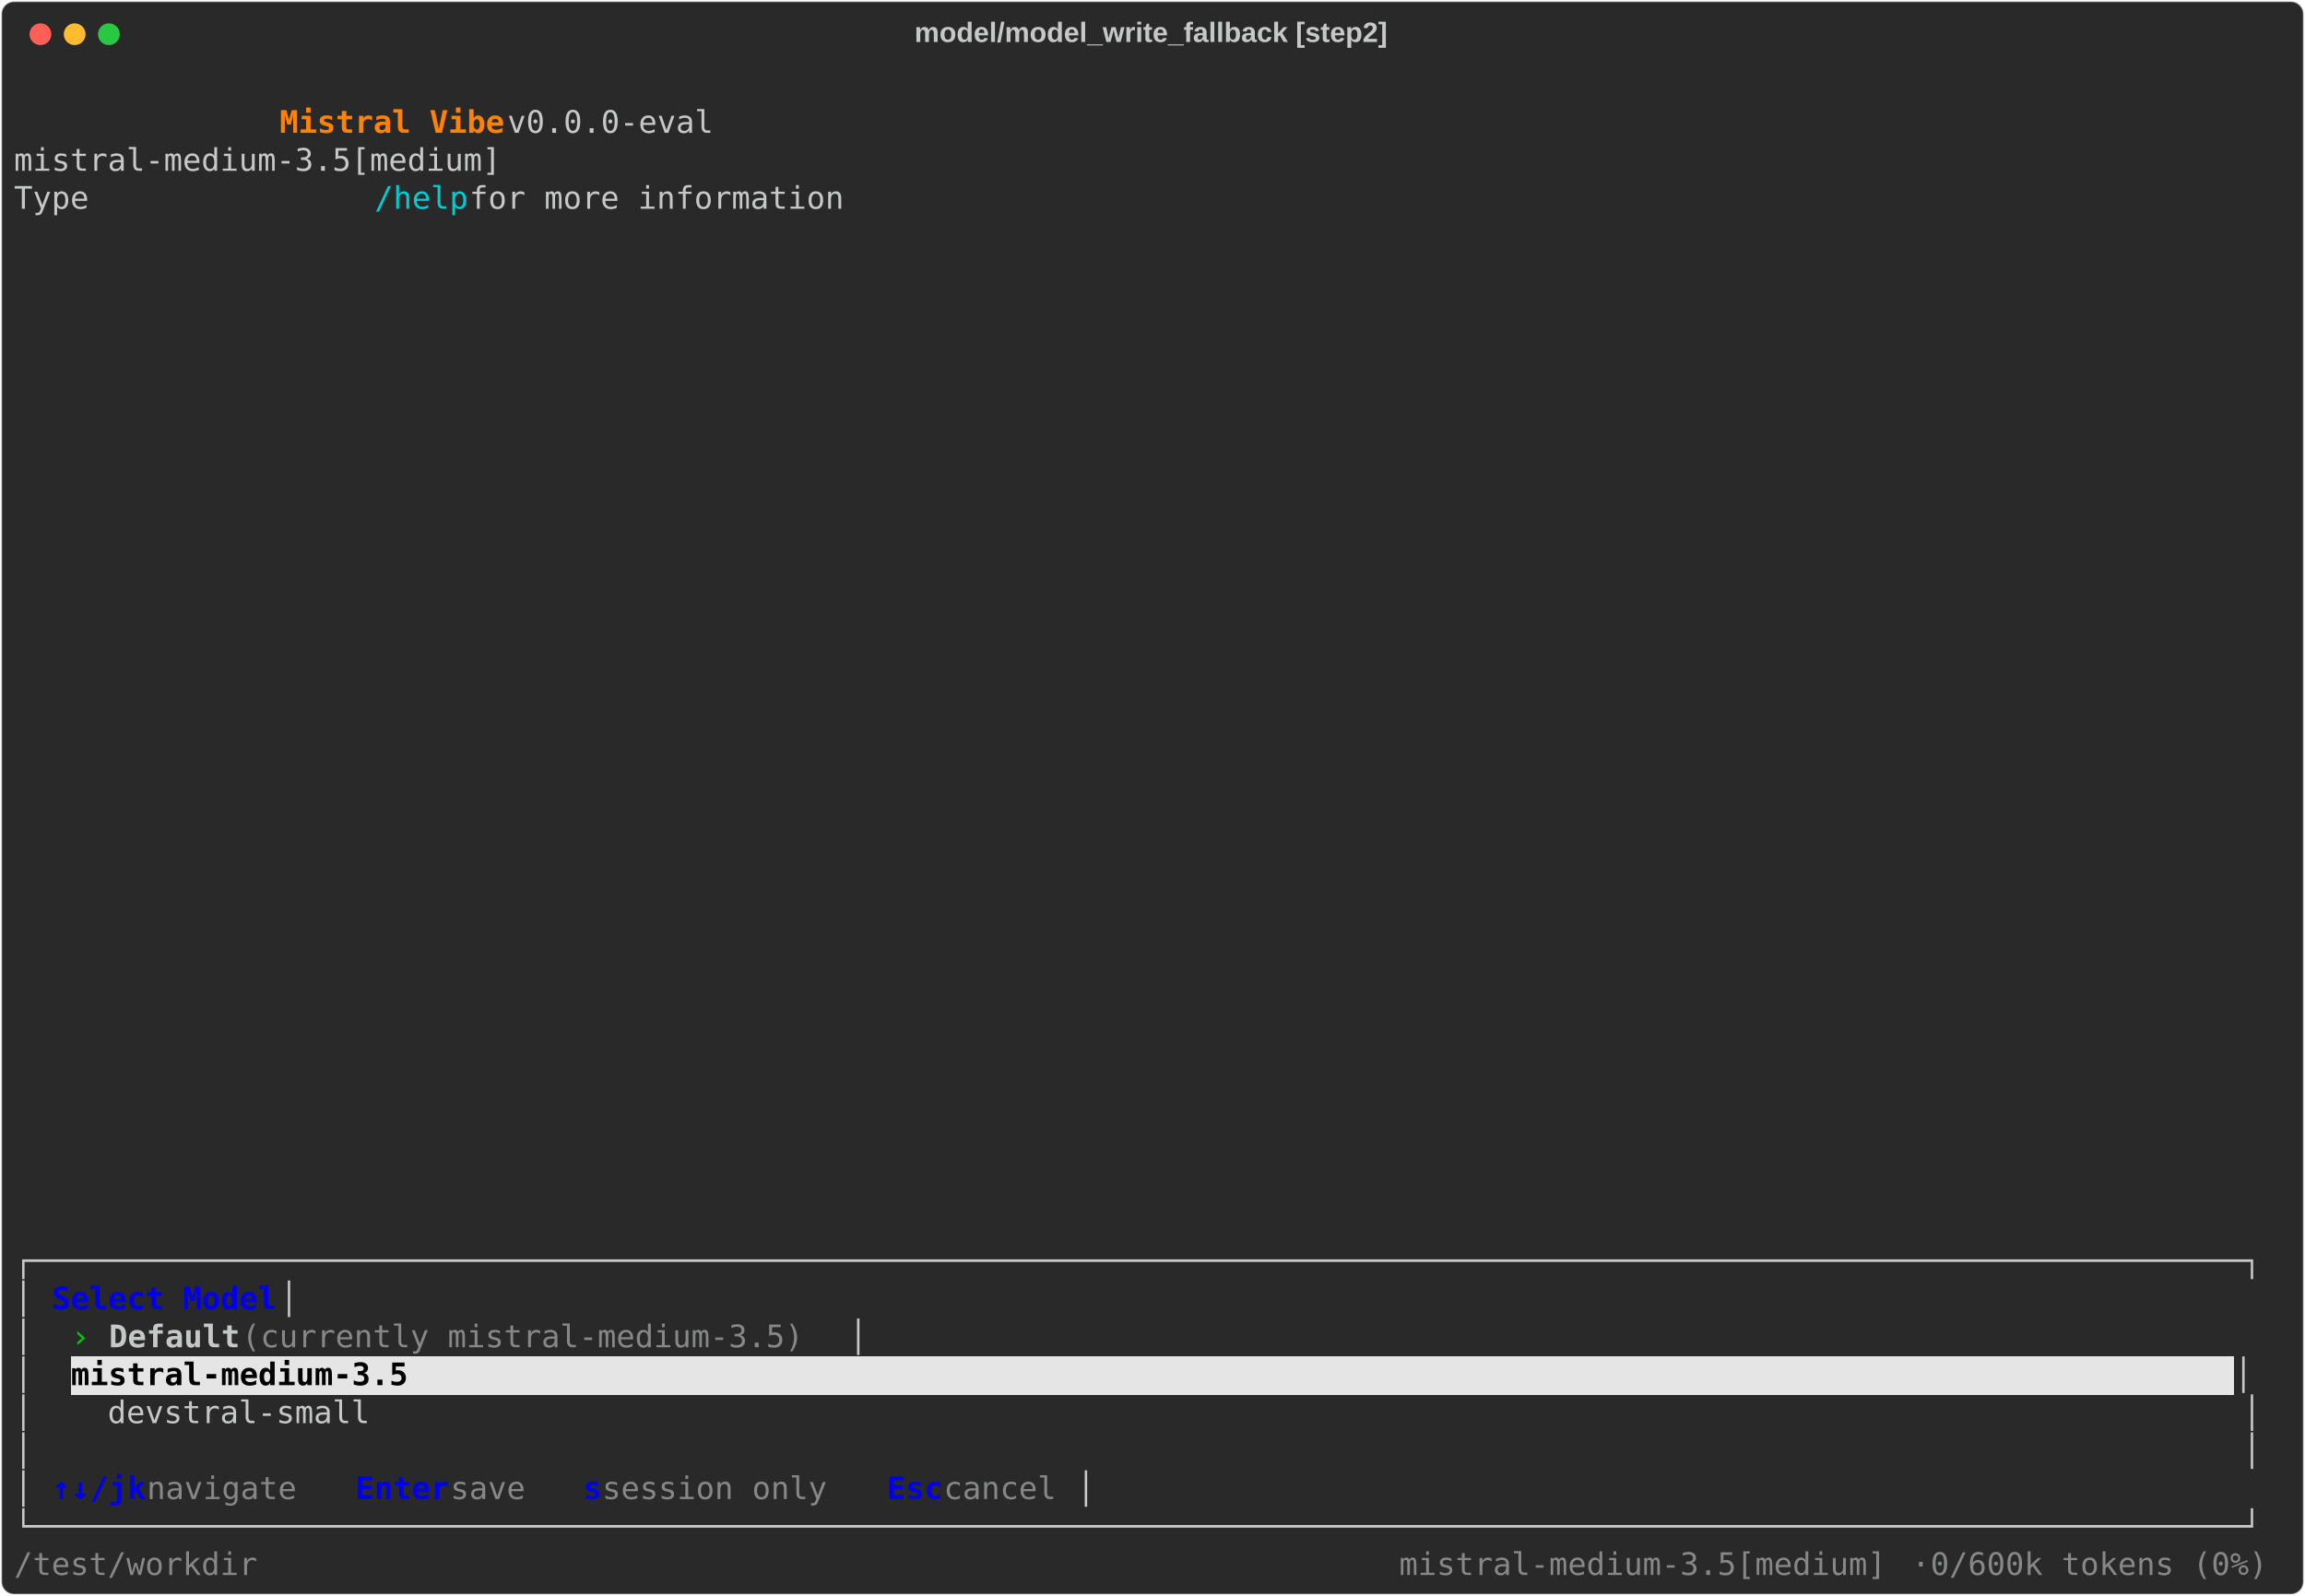
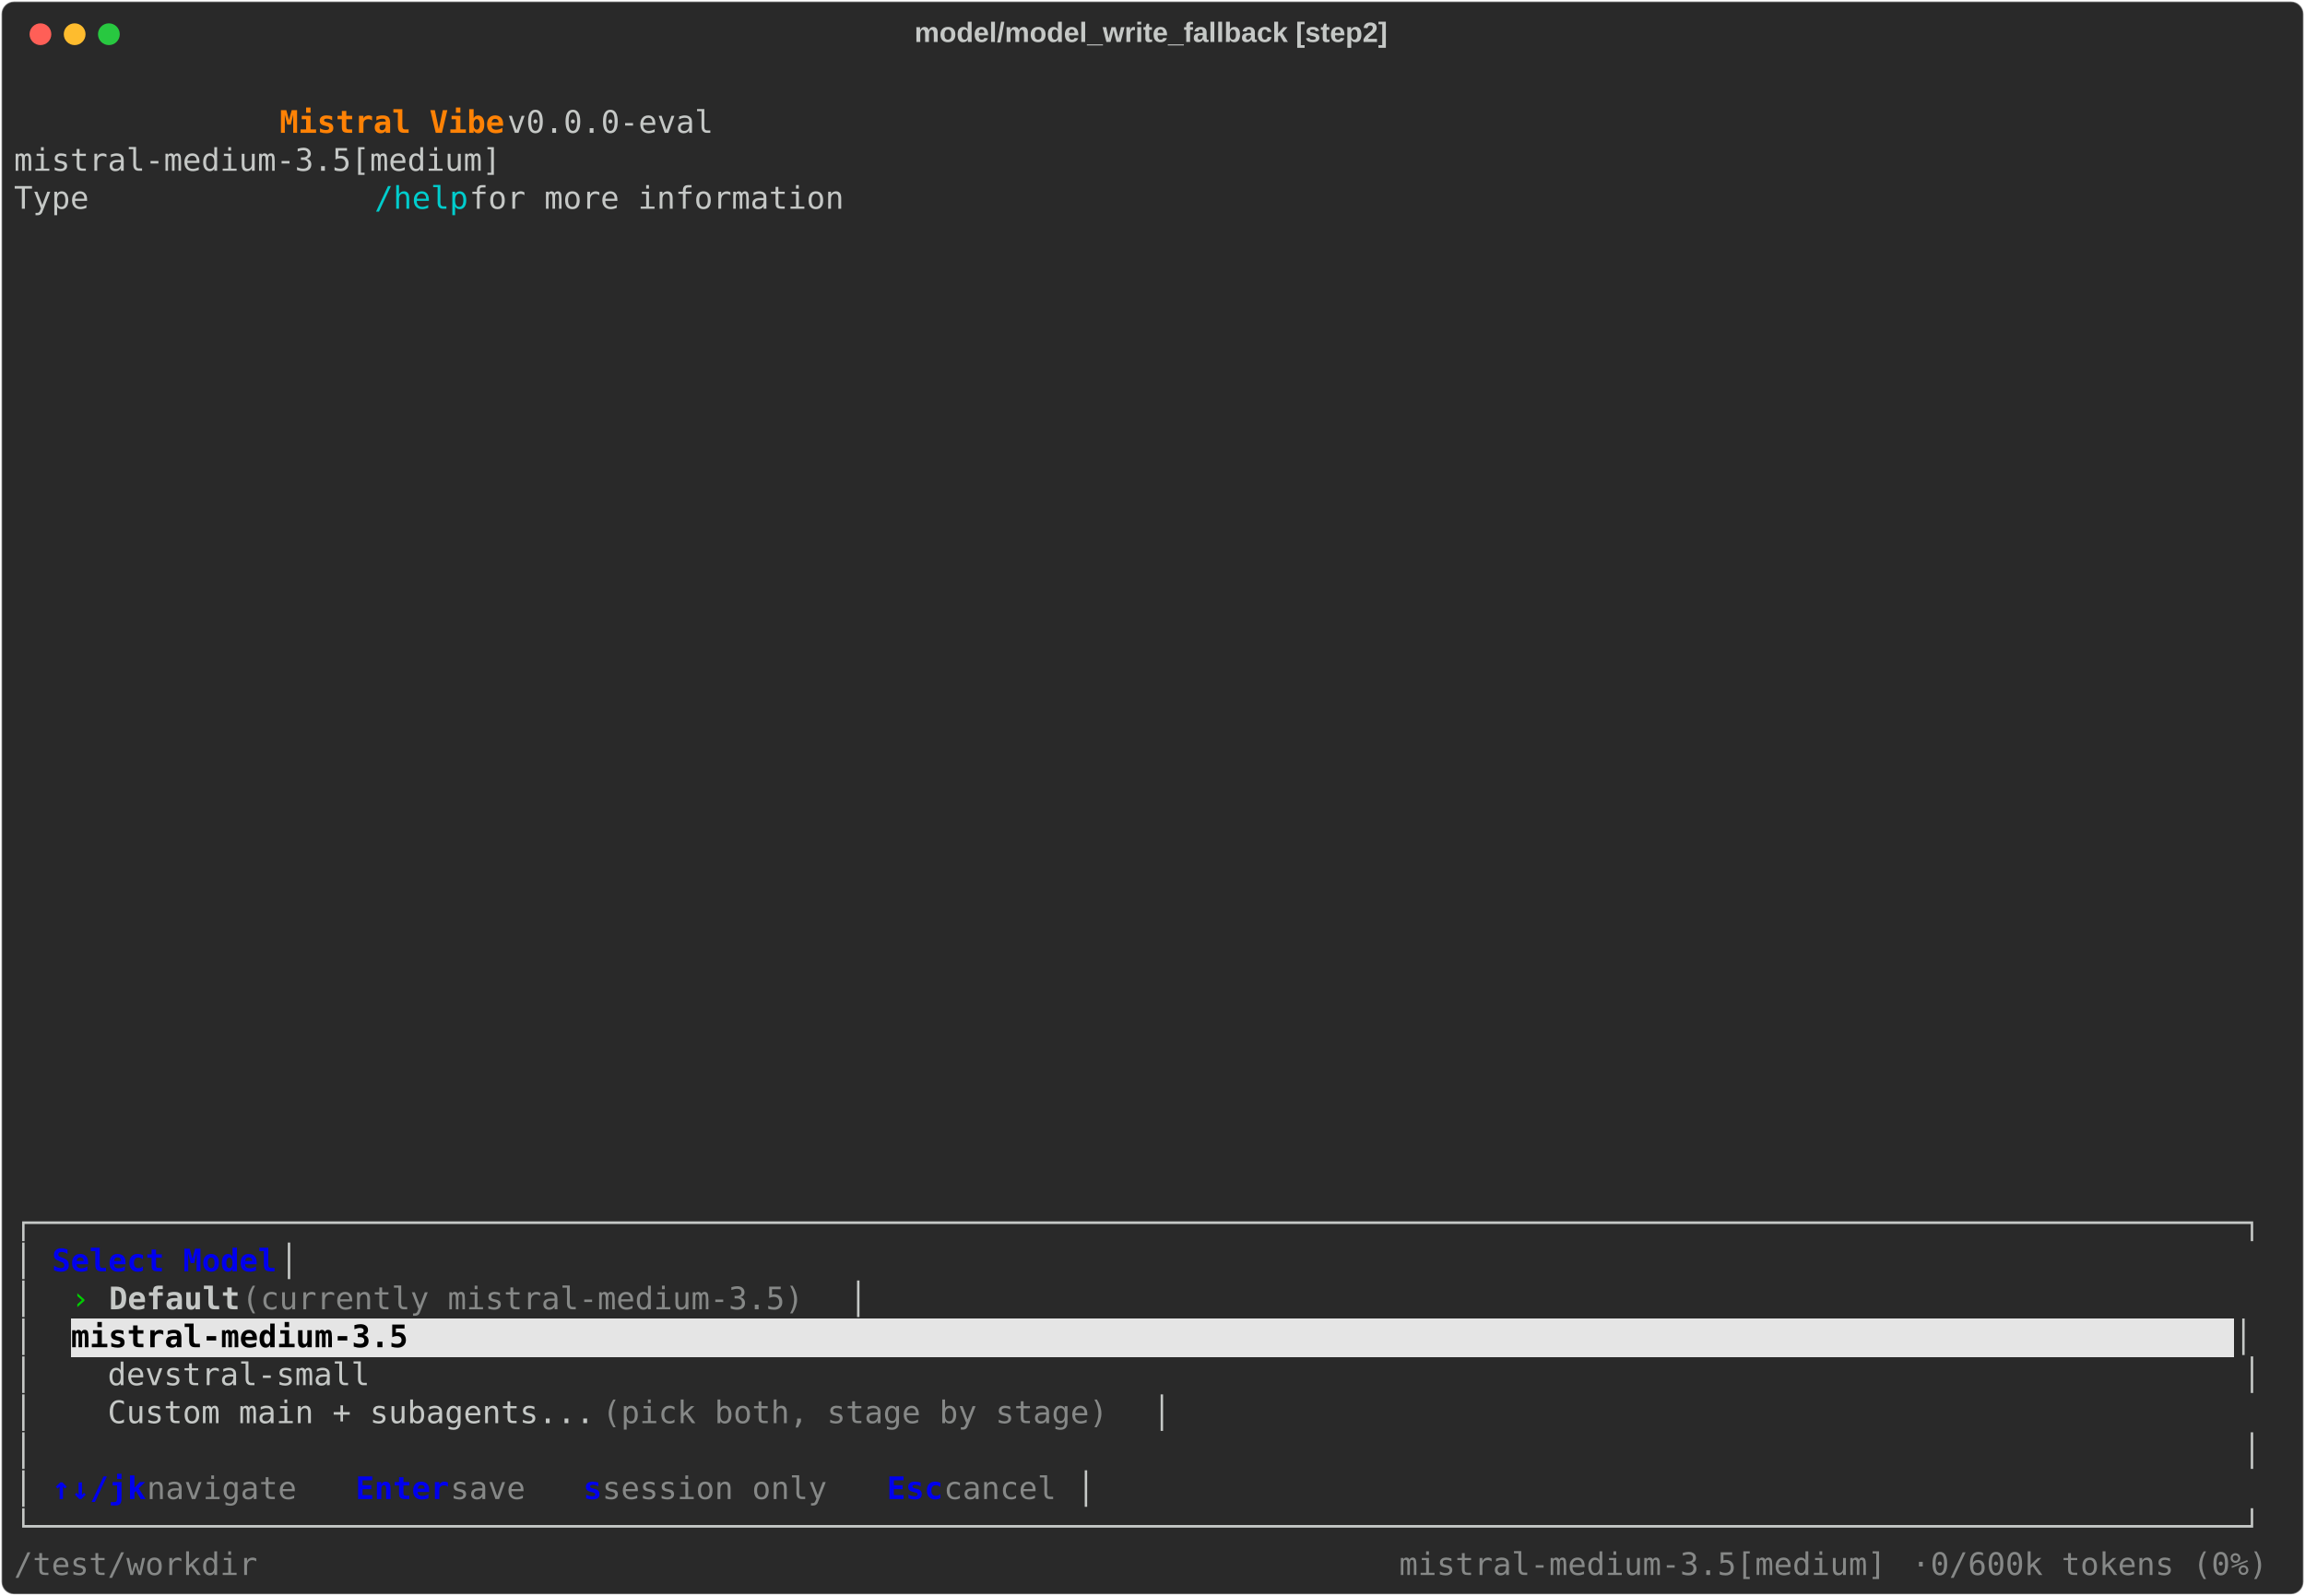
<svg xmlns="http://www.w3.org/2000/svg" class="rich-terminal" viewBox="0 0 1482 1026.0">
  <style>

    @font-face {
        font-family: "Fira Code";
        src: local("FiraCode-Regular"),
                url("https://cdnjs.cloudflare.com/ajax/libs/firacode/6.2.0/woff2/FiraCode-Regular.woff2") format("woff2"),
                url("https://cdnjs.cloudflare.com/ajax/libs/firacode/6.2.0/woff/FiraCode-Regular.woff") format("woff");
        font-style: normal;
        font-weight: 400;
    }
    @font-face {
        font-family: "Fira Code";
        src: local("FiraCode-Bold"),
                url("https://cdnjs.cloudflare.com/ajax/libs/firacode/6.2.0/woff2/FiraCode-Bold.woff2") format("woff2"),
                url("https://cdnjs.cloudflare.com/ajax/libs/firacode/6.2.0/woff/FiraCode-Bold.woff") format("woff");
        font-style: bold;
        font-weight: 700;
    }

    .vibe-matrix {
        font-family: Fira Code, monospace;
        font-size: 20px;
        line-height: 24.4px;
        font-variant-east-asian: full-width;
    }

    .vibe-title {
        font-size: 18px;
        font-weight: bold;
        font-family: arial;
    }

    .vibe-r1 { fill: #c5c8c6 }
.vibe-r2 { fill: #ff8205;font-weight: bold }
.vibe-r3 { fill: #00cdcd }
.vibe-r4 { fill: #0000ee;font-weight: bold }
.vibe-r5 { fill: #00cd00 }
.vibe-r6 { fill: #c5c8c6;font-weight: bold }
.vibe-r7 { fill: #868887 }
.vibe-r8 { fill: #000000;font-weight: bold }
    </style>
  <defs>
    <clipPath id="vibe-clip-terminal">
      <rect x="0" y="0" width="1463.0" height="975.0" />
    </clipPath>
    <clipPath id="vibe-line-0">
      <rect x="0" y="1.5" width="1464" height="24.65" />
    </clipPath>
    <clipPath id="vibe-line-1">
      <rect x="0" y="25.9" width="1464" height="24.65" />
    </clipPath>
    <clipPath id="vibe-line-2">
      <rect x="0" y="50.3" width="1464" height="24.65" />
    </clipPath>
    <clipPath id="vibe-line-3">
      <rect x="0" y="74.7" width="1464" height="24.65" />
    </clipPath>
    <clipPath id="vibe-line-4">
      <rect x="0" y="99.1" width="1464" height="24.65" />
    </clipPath>
    <clipPath id="vibe-line-5">
      <rect x="0" y="123.5" width="1464" height="24.65" />
    </clipPath>
    <clipPath id="vibe-line-6">
      <rect x="0" y="147.9" width="1464" height="24.65" />
    </clipPath>
    <clipPath id="vibe-line-7">
      <rect x="0" y="172.3" width="1464" height="24.65" />
    </clipPath>
    <clipPath id="vibe-line-8">
      <rect x="0" y="196.7" width="1464" height="24.65" />
    </clipPath>
    <clipPath id="vibe-line-9">
      <rect x="0" y="221.1" width="1464" height="24.65" />
    </clipPath>
    <clipPath id="vibe-line-10">
      <rect x="0" y="245.5" width="1464" height="24.65" />
    </clipPath>
    <clipPath id="vibe-line-11">
      <rect x="0" y="269.9" width="1464" height="24.65" />
    </clipPath>
    <clipPath id="vibe-line-12">
      <rect x="0" y="294.3" width="1464" height="24.65" />
    </clipPath>
    <clipPath id="vibe-line-13">
      <rect x="0" y="318.7" width="1464" height="24.65" />
    </clipPath>
    <clipPath id="vibe-line-14">
      <rect x="0" y="343.1" width="1464" height="24.65" />
    </clipPath>
    <clipPath id="vibe-line-15">
      <rect x="0" y="367.5" width="1464" height="24.65" />
    </clipPath>
    <clipPath id="vibe-line-16">
      <rect x="0" y="391.9" width="1464" height="24.65" />
    </clipPath>
    <clipPath id="vibe-line-17">
      <rect x="0" y="416.3" width="1464" height="24.65" />
    </clipPath>
    <clipPath id="vibe-line-18">
      <rect x="0" y="440.7" width="1464" height="24.65" />
    </clipPath>
    <clipPath id="vibe-line-19">
      <rect x="0" y="465.1" width="1464" height="24.65" />
    </clipPath>
    <clipPath id="vibe-line-20">
      <rect x="0" y="489.5" width="1464" height="24.65" />
    </clipPath>
    <clipPath id="vibe-line-21">
      <rect x="0" y="513.9" width="1464" height="24.65" />
    </clipPath>
    <clipPath id="vibe-line-22">
      <rect x="0" y="538.3" width="1464" height="24.65" />
    </clipPath>
    <clipPath id="vibe-line-23">
      <rect x="0" y="562.7" width="1464" height="24.65" />
    </clipPath>
    <clipPath id="vibe-line-24">
      <rect x="0" y="587.1" width="1464" height="24.65" />
    </clipPath>
    <clipPath id="vibe-line-25">
      <rect x="0" y="611.5" width="1464" height="24.65" />
    </clipPath>
    <clipPath id="vibe-line-26">
      <rect x="0" y="635.9" width="1464" height="24.65" />
    </clipPath>
    <clipPath id="vibe-line-27">
      <rect x="0" y="660.3" width="1464" height="24.65" />
    </clipPath>
    <clipPath id="vibe-line-28">
      <rect x="0" y="684.7" width="1464" height="24.65" />
    </clipPath>
    <clipPath id="vibe-line-29">
      <rect x="0" y="709.1" width="1464" height="24.65" />
    </clipPath>
    <clipPath id="vibe-line-30">
      <rect x="0" y="733.5" width="1464" height="24.65" />
    </clipPath>
    <clipPath id="vibe-line-31">
      <rect x="0" y="757.9" width="1464" height="24.65" />
    </clipPath>
    <clipPath id="vibe-line-32">
      <rect x="0" y="782.3" width="1464" height="24.65" />
    </clipPath>
    <clipPath id="vibe-line-33">
      <rect x="0" y="806.7" width="1464" height="24.65" />
    </clipPath>
    <clipPath id="vibe-line-34">
      <rect x="0" y="831.1" width="1464" height="24.65" />
    </clipPath>
    <clipPath id="vibe-line-35">
      <rect x="0" y="855.5" width="1464" height="24.65" />
    </clipPath>
    <clipPath id="vibe-line-36">
      <rect x="0" y="879.9" width="1464" height="24.65" />
    </clipPath>
    <clipPath id="vibe-line-37">
      <rect x="0" y="904.3" width="1464" height="24.65" />
    </clipPath>
    <clipPath id="vibe-line-38">
      <rect x="0" y="928.7" width="1464" height="24.65" />
    </clipPath>
  </defs>
  <rect fill="#292929" stroke="rgba(255,255,255,0.35)" stroke-width="1" x="1" y="1" width="1480" height="1024" rx="8" />
  <text class="vibe-title" fill="#c5c8c6" text-anchor="middle" x="740" y="27">model/model_write_fallback [step2]</text>
  <g transform="translate(26,22)">
    <circle cx="0" cy="0" r="7" fill="#ff5f57" />
    <circle cx="22" cy="0" r="7" fill="#febc2e" />
    <circle cx="44" cy="0" r="7" fill="#28c840" />
  </g>
  <g transform="translate(9, 41)" clip-path="url(#vibe-clip-terminal)">
-     <rect fill="#e5e5e5" x="36.6" y="831.1" width="1390.8" height="24.65" shape-rendering="crispEdges" />
+     <rect fill="#e5e5e5" x="36.6" y="806.7" width="1390.8" height="24.65" shape-rendering="crispEdges" />
    <g class="vibe-matrix">
      <text class="vibe-r1" x="1464" y="20" textLength="12.2" clip-path="url(#vibe-line-0)">
</text>
      <text class="vibe-r2" x="170.8 183 195.2 207.4 219.6 231.8 244 256.2 268.4 280.6 292.8 305" y="44.4" clip-path="url(#vibe-line-1)" style="font-variant-ligatures:none;font-kerning:none">Mistral Vibe</text>
      <text class="vibe-r1" x="317.2 329.4 341.6 353.8 366 378.2 390.4 402.6 414.8 427 439.2 451.4 463.6 475.8 488 500.2 512.4 524.6 536.8 549 561.2 573.4 585.6 597.8 610 622.2 634.4 646.6 658.8 671 683.2 695.4 707.6 719.8 732 744.2 756.4 768.6 780.8 793 805.2 817.4 829.6 841.8 854 866.2 878.4 890.6 902.8 915 927.2 939.4 951.6 963.8 976 988.2 1000.4 1012.6 1024.8 1037 1049.2 1061.4 1073.6 1085.8 1098 1110.2 1122.4 1134.6 1146.8 1159 1171.2 1183.4 1195.6 1207.8 1220 1232.2 1244.4 1256.6 1268.8 1281 1293.2 1305.4 1317.6 1329.8 1342 1354.2 1366.4 1378.6 1390.8 1403 1415.2 1427.4 1439.6 1451.8" y="44.4" clip-path="url(#vibe-line-1)" style="font-variant-ligatures:none;font-kerning:none"> v0.0.0-eval                                                                                  </text>
      <text class="vibe-r1" x="1464" y="44.4" textLength="12.2" clip-path="url(#vibe-line-1)">
</text>
      <text class="vibe-r1" x="0 12.2 24.4 36.6 48.8 61 73.2 85.4 97.6 109.8 122 134.2 146.4 158.6 170.8 183 195.2 207.4 219.6 231.8 244 256.2 268.4 280.6 292.8 305 317.2 329.4 341.6 353.8 366 378.2 390.4 402.6 414.8 427 439.2 451.4 463.6 475.8 488 500.2 512.4 524.6 536.8 549 561.2 573.4 585.6 597.8 610 622.2 634.4 646.6 658.8 671 683.2 695.4 707.6 719.8 732 744.2 756.4 768.6 780.8 793 805.2 817.4 829.6 841.8 854 866.2 878.4 890.6 902.8 915 927.2 939.4 951.6 963.8 976 988.2 1000.4 1012.6 1024.8 1037 1049.2 1061.4 1073.6 1085.8 1098 1110.2 1122.4 1134.6 1146.8 1159 1171.2 1183.4 1195.6 1207.8 1220 1232.2 1244.4 1256.6 1268.8 1281 1293.2 1305.4 1317.6 1329.8 1342 1354.2 1366.4 1378.6 1390.8 1403 1415.2 1427.4 1439.6 1451.8" y="68.8" clip-path="url(#vibe-line-2)" style="font-variant-ligatures:none;font-kerning:none">              mistral-medium-3.5[medium]                                                                                </text>
      <text class="vibe-r1" x="1464" y="68.8" textLength="12.2" clip-path="url(#vibe-line-2)">
</text>
      <text class="vibe-r1" x="0 12.2 24.4 36.6 48.8 61 73.2 85.4 97.6 109.8 122 134.2 146.4 158.6 170.8 183 195.2 207.4 219.6" y="93.2" clip-path="url(#vibe-line-3)" style="font-variant-ligatures:none;font-kerning:none">              Type </text>
      <text class="vibe-r3" x="231.8 244 256.2 268.4 280.6" y="93.2" clip-path="url(#vibe-line-3)" style="font-variant-ligatures:none;font-kerning:none">/help</text>
      <text class="vibe-r1" x="292.8 305 317.2 329.4 341.6 353.8 366 378.2 390.4 402.6 414.8 427 439.2 451.4 463.6 475.8 488 500.2 512.4 524.6 536.8 549 561.2 573.4 585.6 597.8 610 622.2 634.4 646.6 658.8 671 683.2 695.4 707.6 719.8 732 744.2 756.4 768.6 780.8 793 805.2 817.4 829.6 841.8 854 866.2 878.4 890.6 902.8 915 927.2 939.4 951.6 963.8 976 988.2 1000.4 1012.6 1024.8 1037 1049.2 1061.4 1073.6 1085.8 1098 1110.2 1122.4 1134.6 1146.8 1159 1171.2 1183.4 1195.6 1207.8 1220 1232.2 1244.4 1256.6 1268.8 1281 1293.2 1305.4 1317.6 1329.8 1342 1354.2 1366.4 1378.6 1390.8 1403 1415.2 1427.4 1439.6 1451.8" y="93.2" clip-path="url(#vibe-line-3)" style="font-variant-ligatures:none;font-kerning:none"> for more information                                                                           </text>
      <text class="vibe-r1" x="1464" y="93.2" textLength="12.2" clip-path="url(#vibe-line-3)">
</text>
      <text class="vibe-r1" x="1464" y="117.6" textLength="12.2" clip-path="url(#vibe-line-4)">
</text>
      <text class="vibe-r1" x="1464" y="142" textLength="12.2" clip-path="url(#vibe-line-5)">
</text>
      <text class="vibe-r1" x="1464" y="166.4" textLength="12.2" clip-path="url(#vibe-line-6)">
</text>
      <text class="vibe-r1" x="1464" y="190.8" textLength="12.2" clip-path="url(#vibe-line-7)">
</text>
      <text class="vibe-r1" x="1464" y="215.2" textLength="12.2" clip-path="url(#vibe-line-8)">
</text>
      <text class="vibe-r1" x="1464" y="239.6" textLength="12.2" clip-path="url(#vibe-line-9)">
</text>
      <text class="vibe-r1" x="1464" y="264" textLength="12.2" clip-path="url(#vibe-line-10)">
</text>
      <text class="vibe-r1" x="1464" y="288.4" textLength="12.2" clip-path="url(#vibe-line-11)">
</text>
      <text class="vibe-r1" x="1464" y="312.8" textLength="12.2" clip-path="url(#vibe-line-12)">
</text>
      <text class="vibe-r1" x="1464" y="337.2" textLength="12.2" clip-path="url(#vibe-line-13)">
</text>
      <text class="vibe-r1" x="1464" y="361.6" textLength="12.2" clip-path="url(#vibe-line-14)">
</text>
      <text class="vibe-r1" x="1464" y="386" textLength="12.2" clip-path="url(#vibe-line-15)">
</text>
      <text class="vibe-r1" x="1464" y="410.4" textLength="12.2" clip-path="url(#vibe-line-16)">
</text>
      <text class="vibe-r1" x="1464" y="434.8" textLength="12.2" clip-path="url(#vibe-line-17)">
</text>
      <text class="vibe-r1" x="1464" y="459.2" textLength="12.2" clip-path="url(#vibe-line-18)">
</text>
      <text class="vibe-r1" x="1464" y="483.6" textLength="12.2" clip-path="url(#vibe-line-19)">
</text>
      <text class="vibe-r1" x="1464" y="508" textLength="12.2" clip-path="url(#vibe-line-20)">
</text>
      <text class="vibe-r1" x="1464" y="532.4" textLength="12.2" clip-path="url(#vibe-line-21)">
</text>
      <text class="vibe-r1" x="1464" y="556.8" textLength="12.2" clip-path="url(#vibe-line-22)">
</text>
      <text class="vibe-r1" x="1464" y="581.2" textLength="12.2" clip-path="url(#vibe-line-23)">
</text>
      <text class="vibe-r1" x="1464" y="605.6" textLength="12.2" clip-path="url(#vibe-line-24)">
</text>
      <text class="vibe-r1" x="1464" y="630" textLength="12.2" clip-path="url(#vibe-line-25)">
</text>
      <text class="vibe-r1" x="1464" y="654.4" textLength="12.2" clip-path="url(#vibe-line-26)">
</text>
      <text class="vibe-r1" x="1464" y="678.8" textLength="12.2" clip-path="url(#vibe-line-27)">
</text>
      <text class="vibe-r1" x="1464" y="703.2" textLength="12.2" clip-path="url(#vibe-line-28)">
</text>
      <text class="vibe-r1" x="1464" y="727.6" textLength="12.2" clip-path="url(#vibe-line-29)">
</text>
+       <text class="vibe-r1" x="0 12.2 24.4 36.6 48.8 61 73.2 85.4 97.6 109.8 122 134.2 146.4 158.6 170.8 183 195.2 207.4 219.6 231.8 244 256.2 268.4 280.6 292.8 305 317.2 329.4 341.6 353.8 366 378.2 390.4 402.6 414.8 427 439.2 451.4 463.6 475.8 488 500.2 512.4 524.6 536.8 549 561.2 573.4 585.6 597.8 610 622.2 634.4 646.6 658.8 671 683.2 695.4 707.6 719.8 732 744.2 756.4 768.6 780.8 793 805.2 817.4 829.6 841.8 854 866.2 878.4 890.6 902.8 915 927.2 939.4 951.6 963.8 976 988.2 1000.4 1012.6 1024.8 1037 1049.2 1061.4 1073.6 1085.8 1098 1110.2 1122.4 1134.6 1146.8 1159 1171.2 1183.4 1195.6 1207.8 1220 1232.2 1244.4 1256.6 1268.8 1281 1293.2 1305.4 1317.6 1329.8 1342 1354.2 1366.4 1378.6 1390.8 1403 1415.2 1427.4 1439.6 1451.8" y="752" clip-path="url(#vibe-line-30)" style="font-variant-ligatures:none;font-kerning:none">┌──────────────────────────────────────────────────────────────────────────────────────────────────────────────────────┐</text>
      <text class="vibe-r1" x="1464" y="752" textLength="12.2" clip-path="url(#vibe-line-30)">
</text>
-       <text class="vibe-r1" x="0 12.2 24.4 36.6 48.8 61 73.2 85.4 97.6 109.8 122 134.2 146.4 158.6 170.8 183 195.2 207.4 219.6 231.8 244 256.2 268.4 280.6 292.8 305 317.2 329.4 341.6 353.8 366 378.2 390.4 402.6 414.8 427 439.2 451.4 463.6 475.8 488 500.2 512.4 524.6 536.8 549 561.2 573.4 585.6 597.8 610 622.2 634.4 646.6 658.8 671 683.2 695.4 707.6 719.8 732 744.2 756.4 768.6 780.8 793 805.2 817.4 829.6 841.8 854 866.2 878.4 890.6 902.8 915 927.2 939.4 951.6 963.8 976 988.2 1000.4 1012.6 1024.8 1037 1049.2 1061.4 1073.6 1085.8 1098 1110.2 1122.4 1134.6 1146.8 1159 1171.2 1183.4 1195.6 1207.8 1220 1232.2 1244.4 1256.6 1268.8 1281 1293.2 1305.4 1317.6 1329.8 1342 1354.2 1366.4 1378.6 1390.8 1403 1415.2 1427.4 1439.6 1451.8" y="776.4" clip-path="url(#vibe-line-31)" style="font-variant-ligatures:none;font-kerning:none">┌──────────────────────────────────────────────────────────────────────────────────────────────────────────────────────┐</text>
+       <text class="vibe-r1" x="0 12.2" y="776.4" clip-path="url(#vibe-line-31)" style="font-variant-ligatures:none;font-kerning:none">│ </text>
+       <text class="vibe-r4" x="24.4 36.6 48.8 61 73.2 85.4 97.6 109.8 122 134.2 146.4 158.6" y="776.4" clip-path="url(#vibe-line-31)" style="font-variant-ligatures:none;font-kerning:none">Select Model</text>
+       <text class="vibe-r1" x="170.8 183 195.2 207.4 219.6 231.8 244 256.2 268.4 280.6 292.8 305 317.2 329.4 341.6 353.8 366 378.2 390.4 402.6 414.8 427 439.2 451.4 463.6 475.8 488 500.2 512.4 524.6 536.8 549 561.2 573.4 585.6 597.8 610 622.2 634.4 646.6 658.8 671 683.2 695.4 707.6 719.8 732 744.2 756.4 768.6 780.8 793 805.2 817.4 829.6 841.8 854 866.2 878.4 890.6 902.8 915 927.2 939.4 951.6 963.8 976 988.2 1000.4 1012.6 1024.8 1037 1049.2 1061.4 1073.6 1085.8 1098 1110.2 1122.4 1134.6 1146.8 1159 1171.2 1183.4 1195.6 1207.8 1220 1232.2 1244.4 1256.6 1268.8 1281 1293.2 1305.4 1317.6 1329.8 1342 1354.2 1366.4 1378.6 1390.8 1403 1415.2 1427.4 1439.6 1451.8" y="776.4" clip-path="url(#vibe-line-31)" style="font-variant-ligatures:none;font-kerning:none">                                                                                                         │</text>
      <text class="vibe-r1" x="1464" y="776.4" textLength="12.2" clip-path="url(#vibe-line-31)">
</text>
-       <text class="vibe-r1" x="0 12.2" y="800.8" clip-path="url(#vibe-line-32)" style="font-variant-ligatures:none;font-kerning:none">│ </text>
-       <text class="vibe-r4" x="24.4 36.6 48.8 61 73.2 85.4 97.6 109.8 122 134.2 146.4 158.6" y="800.8" clip-path="url(#vibe-line-32)" style="font-variant-ligatures:none;font-kerning:none">Select Model</text>
-       <text class="vibe-r1" x="170.8 183 195.2 207.4 219.6 231.8 244 256.2 268.4 280.6 292.8 305 317.2 329.4 341.6 353.8 366 378.2 390.4 402.6 414.8 427 439.2 451.4 463.6 475.8 488 500.2 512.4 524.6 536.8 549 561.2 573.4 585.6 597.8 610 622.2 634.4 646.6 658.8 671 683.2 695.4 707.6 719.8 732 744.2 756.4 768.6 780.8 793 805.2 817.4 829.6 841.8 854 866.2 878.4 890.6 902.8 915 927.2 939.4 951.6 963.8 976 988.2 1000.4 1012.6 1024.8 1037 1049.2 1061.4 1073.6 1085.8 1098 1110.2 1122.4 1134.6 1146.8 1159 1171.2 1183.4 1195.6 1207.8 1220 1232.2 1244.4 1256.6 1268.8 1281 1293.2 1305.4 1317.6 1329.8 1342 1354.2 1366.4 1378.6 1390.8 1403 1415.2 1427.4 1439.6 1451.8" y="800.8" clip-path="url(#vibe-line-32)" style="font-variant-ligatures:none;font-kerning:none">                                                                                                         │</text>
+       <text class="vibe-r1" x="0 12.2 24.4" y="800.8" clip-path="url(#vibe-line-32)" style="font-variant-ligatures:none;font-kerning:none">│  </text>
+       <text class="vibe-r5" x="36.6" y="800.8" textLength="12.2" clip-path="url(#vibe-line-32)">›</text>
+       <text class="vibe-r6" x="61 73.2 85.4 97.6 109.8 122 134.2" y="800.8" clip-path="url(#vibe-line-32)" style="font-variant-ligatures:none;font-kerning:none">Default</text>
+       <text class="vibe-r7" x="146.4 158.6 170.8 183 195.2 207.4 219.6 231.8 244 256.2 268.4 280.6 292.8 305 317.2 329.4 341.6 353.8 366 378.2 390.4 402.6 414.8 427 439.2 451.4 463.6 475.8 488 500.2 512.4 524.6" y="800.8" clip-path="url(#vibe-line-32)" style="font-variant-ligatures:none;font-kerning:none">  (currently mistral-medium-3.5)</text>
+       <text class="vibe-r1" x="536.8 549 561.2 573.4 585.6 597.8 610 622.2 634.4 646.6 658.8 671 683.2 695.4 707.6 719.8 732 744.2 756.4 768.6 780.8 793 805.2 817.4 829.6 841.8 854 866.2 878.4 890.6 902.8 915 927.2 939.4 951.6 963.8 976 988.2 1000.4 1012.6 1024.8 1037 1049.2 1061.4 1073.6 1085.8 1098 1110.2 1122.4 1134.6 1146.8 1159 1171.2 1183.4 1195.6 1207.8 1220 1232.2 1244.4 1256.6 1268.8 1281 1293.2 1305.4 1317.6 1329.8 1342 1354.2 1366.4 1378.6 1390.8 1403 1415.2 1427.4 1439.6 1451.8" y="800.8" clip-path="url(#vibe-line-32)" style="font-variant-ligatures:none;font-kerning:none">                                                                           │</text>
      <text class="vibe-r1" x="1464" y="800.8" textLength="12.2" clip-path="url(#vibe-line-32)">
</text>
      <text class="vibe-r1" x="0 12.2 24.4" y="825.2" clip-path="url(#vibe-line-33)" style="font-variant-ligatures:none;font-kerning:none">│  </text>
-       <text class="vibe-r5" x="36.6" y="825.2" textLength="12.2" clip-path="url(#vibe-line-33)">›</text>
-       <text class="vibe-r6" x="61 73.2 85.4 97.6 109.8 122 134.2" y="825.2" clip-path="url(#vibe-line-33)" style="font-variant-ligatures:none;font-kerning:none">Default</text>
-       <text class="vibe-r7" x="146.4 158.6 170.8 183 195.2 207.4 219.6 231.8 244 256.2 268.4 280.6 292.8 305 317.2 329.4 341.6 353.8 366 378.2 390.4 402.6 414.8 427 439.2 451.4 463.6 475.8 488 500.2 512.4 524.6" y="825.2" clip-path="url(#vibe-line-33)" style="font-variant-ligatures:none;font-kerning:none">  (currently mistral-medium-3.5)</text>
-       <text class="vibe-r1" x="536.8 549 561.2 573.4 585.6 597.8 610 622.2 634.4 646.6 658.8 671 683.2 695.4 707.6 719.8 732 744.2 756.4 768.6 780.8 793 805.2 817.4 829.6 841.8 854 866.2 878.4 890.6 902.8 915 927.2 939.4 951.6 963.8 976 988.2 1000.4 1012.6 1024.8 1037 1049.2 1061.4 1073.6 1085.8 1098 1110.2 1122.4 1134.6 1146.8 1159 1171.2 1183.4 1195.6 1207.8 1220 1232.2 1244.4 1256.6 1268.8 1281 1293.2 1305.4 1317.6 1329.8 1342 1354.2 1366.4 1378.6 1390.8 1403 1415.2 1427.4 1439.6 1451.8" y="825.2" clip-path="url(#vibe-line-33)" style="font-variant-ligatures:none;font-kerning:none">                                                                           │</text>
+       <text class="vibe-r8" x="36.6 48.8 61 73.2 85.4 97.6 109.8 122 134.2 146.4 158.6 170.8 183 195.2 207.4 219.6 231.8 244 256.2 268.4 280.6 292.8 305 317.2 329.4 341.6 353.8 366 378.2 390.4 402.6 414.8 427 439.2 451.4 463.6 475.8 488 500.2 512.4 524.6 536.8 549 561.2 573.4 585.6 597.8 610 622.2 634.4 646.6 658.8 671 683.2 695.4 707.6 719.8 732 744.2 756.4 768.6 780.8 793 805.2 817.4 829.6 841.8 854 866.2 878.4 890.6 902.8 915 927.2 939.4 951.6 963.8 976 988.2 1000.4 1012.6 1024.8 1037 1049.2 1061.4 1073.6 1085.8 1098 1110.2 1122.4 1134.6 1146.8 1159 1171.2 1183.4 1195.6 1207.8 1220 1232.2 1244.4 1256.6 1268.8 1281 1293.2 1305.4 1317.6 1329.8 1342 1354.2 1366.4 1378.6 1390.8 1403 1415.2" y="825.2" clip-path="url(#vibe-line-33)" style="font-variant-ligatures:none;font-kerning:none">  mistral-medium-3.5                                                                                              </text>
+       <text class="vibe-r1" x="1427.4 1439.6 1451.8" y="825.2" clip-path="url(#vibe-line-33)" style="font-variant-ligatures:none;font-kerning:none">  │</text>
      <text class="vibe-r1" x="1464" y="825.2" textLength="12.2" clip-path="url(#vibe-line-33)">
</text>
-       <text class="vibe-r1" x="0 12.2 24.4" y="849.6" clip-path="url(#vibe-line-34)" style="font-variant-ligatures:none;font-kerning:none">│  </text>
-       <text class="vibe-r8" x="36.6 48.8 61 73.2 85.4 97.6 109.8 122 134.2 146.4 158.6 170.8 183 195.2 207.4 219.6 231.8 244 256.2 268.4 280.6 292.8 305 317.2 329.4 341.6 353.8 366 378.2 390.4 402.6 414.8 427 439.2 451.4 463.6 475.8 488 500.2 512.4 524.6 536.8 549 561.2 573.4 585.6 597.8 610 622.2 634.4 646.6 658.8 671 683.2 695.4 707.6 719.8 732 744.2 756.4 768.6 780.8 793 805.2 817.4 829.6 841.8 854 866.2 878.4 890.6 902.8 915 927.2 939.4 951.6 963.8 976 988.2 1000.4 1012.6 1024.8 1037 1049.2 1061.4 1073.6 1085.8 1098 1110.2 1122.4 1134.6 1146.8 1159 1171.2 1183.4 1195.6 1207.8 1220 1232.2 1244.4 1256.6 1268.8 1281 1293.2 1305.4 1317.6 1329.8 1342 1354.2 1366.4 1378.6 1390.8 1403 1415.2" y="849.6" clip-path="url(#vibe-line-34)" style="font-variant-ligatures:none;font-kerning:none">  mistral-medium-3.5                                                                                              </text>
-       <text class="vibe-r1" x="1427.4 1439.6 1451.8" y="849.6" clip-path="url(#vibe-line-34)" style="font-variant-ligatures:none;font-kerning:none">  │</text>
+       <text class="vibe-r1" x="0 12.2 24.4 36.6 48.8 61 73.2 85.4 97.6 109.8 122 134.2 146.4 158.6 170.8 183 195.2 207.4 219.6 231.8 244 256.2 268.4 280.6 292.8 305 317.2 329.4 341.6 353.8 366 378.2 390.4 402.6 414.8 427 439.2 451.4 463.6 475.8 488 500.2 512.4 524.6 536.8 549 561.2 573.4 585.6 597.8 610 622.2 634.4 646.6 658.8 671 683.2 695.4 707.6 719.8 732 744.2 756.4 768.6 780.8 793 805.2 817.4 829.6 841.8 854 866.2 878.4 890.6 902.8 915 927.2 939.4 951.6 963.8 976 988.2 1000.4 1012.6 1024.8 1037 1049.2 1061.4 1073.6 1085.8 1098 1110.2 1122.4 1134.6 1146.8 1159 1171.2 1183.4 1195.6 1207.8 1220 1232.2 1244.4 1256.6 1268.8 1281 1293.2 1305.4 1317.6 1329.8 1342 1354.2 1366.4 1378.6 1390.8 1403 1415.2 1427.4 1439.6 1451.8" y="849.6" clip-path="url(#vibe-line-34)" style="font-variant-ligatures:none;font-kerning:none">│    devstral-small                                                                                                    │</text>
      <text class="vibe-r1" x="1464" y="849.6" textLength="12.2" clip-path="url(#vibe-line-34)">
</text>
-       <text class="vibe-r1" x="0 12.2 24.4 36.6 48.8 61 73.2 85.4 97.6 109.8 122 134.2 146.4 158.6 170.8 183 195.2 207.4 219.6 231.8 244 256.2 268.4 280.6 292.8 305 317.2 329.4 341.6 353.8 366 378.2 390.4 402.6 414.8 427 439.2 451.4 463.6 475.8 488 500.2 512.4 524.6 536.8 549 561.2 573.4 585.6 597.8 610 622.2 634.4 646.6 658.8 671 683.2 695.4 707.6 719.8 732 744.2 756.4 768.6 780.8 793 805.2 817.4 829.6 841.8 854 866.2 878.4 890.6 902.8 915 927.2 939.4 951.6 963.8 976 988.2 1000.4 1012.6 1024.8 1037 1049.2 1061.4 1073.6 1085.8 1098 1110.2 1122.4 1134.6 1146.8 1159 1171.2 1183.4 1195.6 1207.8 1220 1232.2 1244.4 1256.6 1268.8 1281 1293.2 1305.4 1317.6 1329.8 1342 1354.2 1366.4 1378.6 1390.8 1403 1415.2 1427.4 1439.6 1451.8" y="874" clip-path="url(#vibe-line-35)" style="font-variant-ligatures:none;font-kerning:none">│    devstral-small                                                                                                    │</text>
+       <text class="vibe-r1" x="0 12.2 24.4 36.6 48.8 61 73.2 85.4 97.6 109.8 122 134.2 146.4 158.6 170.8 183 195.2 207.4 219.6 231.8 244 256.2 268.4 280.6 292.8 305 317.2 329.4 341.6 353.8 366" y="874" clip-path="url(#vibe-line-35)" style="font-variant-ligatures:none;font-kerning:none">│    Custom main + subagents...</text>
+       <text class="vibe-r7" x="378.2 390.4 402.6 414.8 427 439.2 451.4 463.6 475.8 488 500.2 512.4 524.6 536.8 549 561.2 573.4 585.6 597.8 610 622.2 634.4 646.6 658.8 671 683.2 695.4 707.6 719.8" y="874" clip-path="url(#vibe-line-35)" style="font-variant-ligatures:none;font-kerning:none">  (pick both, stage by stage)</text>
+       <text class="vibe-r1" x="732 744.2 756.4 768.6 780.8 793 805.2 817.4 829.6 841.8 854 866.2 878.4 890.6 902.8 915 927.2 939.4 951.6 963.8 976 988.2 1000.4 1012.6 1024.8 1037 1049.2 1061.4 1073.6 1085.8 1098 1110.2 1122.4 1134.6 1146.8 1159 1171.2 1183.4 1195.6 1207.8 1220 1232.2 1244.4 1256.6 1268.8 1281 1293.2 1305.4 1317.6 1329.8 1342 1354.2 1366.4 1378.6 1390.8 1403 1415.2 1427.4 1439.6 1451.8" y="874" clip-path="url(#vibe-line-35)" style="font-variant-ligatures:none;font-kerning:none">                                                           │</text>
      <text class="vibe-r1" x="1464" y="874" textLength="12.2" clip-path="url(#vibe-line-35)">
</text>
      <text class="vibe-r1" x="0 12.2 24.4 36.6 48.8 61 73.2 85.4 97.6 109.8 122 134.2 146.4 158.6 170.8 183 195.2 207.4 219.6 231.8 244 256.2 268.4 280.6 292.8 305 317.2 329.4 341.6 353.8 366 378.2 390.4 402.6 414.8 427 439.2 451.4 463.6 475.8 488 500.2 512.4 524.6 536.8 549 561.2 573.4 585.6 597.8 610 622.2 634.4 646.6 658.8 671 683.2 695.4 707.6 719.8 732 744.2 756.4 768.6 780.8 793 805.2 817.4 829.6 841.8 854 866.2 878.4 890.6 902.8 915 927.2 939.4 951.6 963.8 976 988.2 1000.4 1012.6 1024.8 1037 1049.2 1061.4 1073.6 1085.8 1098 1110.2 1122.4 1134.6 1146.8 1159 1171.2 1183.4 1195.6 1207.8 1220 1232.2 1244.4 1256.6 1268.8 1281 1293.2 1305.4 1317.6 1329.8 1342 1354.2 1366.4 1378.6 1390.8 1403 1415.2 1427.4 1439.6 1451.8" y="898.4" clip-path="url(#vibe-line-36)" style="font-variant-ligatures:none;font-kerning:none">│                                                                                                                      │</text>
      <text class="vibe-r1" x="1464" y="898.4" textLength="12.2" clip-path="url(#vibe-line-36)">
</text>
      <text class="vibe-r1" x="0 12.2" y="922.8" clip-path="url(#vibe-line-37)" style="font-variant-ligatures:none;font-kerning:none">│ </text>
      <text class="vibe-r4" x="24.4" y="922.8" textLength="12.2" clip-path="url(#vibe-line-37)">↑</text>
      <text class="vibe-r4" x="36.6" y="922.8" textLength="12.2" clip-path="url(#vibe-line-37)">↓</text>
      <text class="vibe-r4" x="48.8 61 73.2" y="922.8" clip-path="url(#vibe-line-37)" style="font-variant-ligatures:none;font-kerning:none">/jk</text>
      <text class="vibe-r7" x="85.4 97.6 109.8 122 134.2 146.4 158.6 170.8 183 195.2 207.4" y="922.8" clip-path="url(#vibe-line-37)" style="font-variant-ligatures:none;font-kerning:none"> navigate  </text>
      <text class="vibe-r4" x="219.6 231.8 244 256.2 268.4" y="922.8" clip-path="url(#vibe-line-37)" style="font-variant-ligatures:none;font-kerning:none">Enter</text>
      <text class="vibe-r7" x="280.6 292.8 305 317.2 329.4 341.6 353.8" y="922.8" clip-path="url(#vibe-line-37)" style="font-variant-ligatures:none;font-kerning:none"> save  </text>
      <text class="vibe-r4" x="366" y="922.8" textLength="12.2" clip-path="url(#vibe-line-37)">s</text>
      <text class="vibe-r7" x="378.2 390.4 402.6 414.8 427 439.2 451.4 463.6 475.8 488 500.2 512.4 524.6 536.8 549" y="922.8" clip-path="url(#vibe-line-37)" style="font-variant-ligatures:none;font-kerning:none"> session only  </text>
      <text class="vibe-r4" x="561.2 573.4 585.6" y="922.8" clip-path="url(#vibe-line-37)" style="font-variant-ligatures:none;font-kerning:none">Esc</text>
      <text class="vibe-r7" x="597.8 610 622.2 634.4 646.6 658.8 671" y="922.8" clip-path="url(#vibe-line-37)" style="font-variant-ligatures:none;font-kerning:none"> cancel</text>
      <text class="vibe-r1" x="683.2 695.4 707.6 719.8 732 744.2 756.4 768.6 780.8 793 805.2 817.4 829.6 841.8 854 866.2 878.4 890.6 902.8 915 927.2 939.4 951.6 963.8 976 988.2 1000.4 1012.6 1024.8 1037 1049.2 1061.4 1073.6 1085.8 1098 1110.2 1122.4 1134.6 1146.8 1159 1171.2 1183.4 1195.6 1207.8 1220 1232.2 1244.4 1256.6 1268.8 1281 1293.2 1305.4 1317.6 1329.8 1342 1354.2 1366.4 1378.6 1390.8 1403 1415.2 1427.4 1439.6 1451.8" y="922.8" clip-path="url(#vibe-line-37)" style="font-variant-ligatures:none;font-kerning:none">                                                               │</text>
      <text class="vibe-r1" x="1464" y="922.8" textLength="12.2" clip-path="url(#vibe-line-37)">
</text>
      <text class="vibe-r1" x="0 12.2 24.4 36.6 48.8 61 73.2 85.4 97.6 109.8 122 134.2 146.4 158.6 170.8 183 195.2 207.4 219.6 231.8 244 256.2 268.4 280.6 292.8 305 317.2 329.4 341.6 353.8 366 378.2 390.4 402.6 414.8 427 439.2 451.4 463.6 475.8 488 500.2 512.4 524.6 536.8 549 561.2 573.4 585.6 597.8 610 622.2 634.4 646.6 658.8 671 683.2 695.4 707.6 719.8 732 744.2 756.4 768.6 780.8 793 805.2 817.4 829.6 841.8 854 866.2 878.4 890.6 902.8 915 927.2 939.4 951.6 963.8 976 988.2 1000.4 1012.6 1024.8 1037 1049.2 1061.4 1073.6 1085.8 1098 1110.2 1122.4 1134.6 1146.8 1159 1171.2 1183.4 1195.6 1207.8 1220 1232.2 1244.4 1256.6 1268.8 1281 1293.2 1305.4 1317.6 1329.8 1342 1354.2 1366.4 1378.6 1390.8 1403 1415.2 1427.4 1439.6 1451.8" y="947.2" clip-path="url(#vibe-line-38)" style="font-variant-ligatures:none;font-kerning:none">└──────────────────────────────────────────────────────────────────────────────────────────────────────────────────────┘</text>
      <text class="vibe-r1" x="1464" y="947.2" textLength="12.2" clip-path="url(#vibe-line-38)">
</text>
      <text class="vibe-r7" x="0 12.2 24.4 36.6 48.8 61 73.2 85.4 97.6 109.8 122 134.2 146.4" y="971.6" clip-path="url(#vibe-line-39)" style="font-variant-ligatures:none;font-kerning:none">/test/workdir</text>
      <text class="vibe-r7" x="890.6 902.8 915 927.2 939.4 951.6 963.8 976 988.2 1000.4 1012.6 1024.8 1037 1049.2 1061.4 1073.6 1085.8 1098 1110.2 1122.4 1134.6 1146.8 1159 1171.2 1183.4 1195.6 1207.8" y="971.6" clip-path="url(#vibe-line-39)" style="font-variant-ligatures:none;font-kerning:none">mistral-medium-3.5[medium] </text>
      <text class="vibe-r7" x="1220" y="971.6" textLength="12.2" clip-path="url(#vibe-line-39)">·</text>
      <text class="vibe-r7" x="1232.2 1244.4 1256.6 1268.8 1281 1293.2 1305.4 1317.6 1329.8 1342 1354.2 1366.4 1378.6 1390.8 1403 1415.2 1427.4 1439.6 1451.8" y="971.6" clip-path="url(#vibe-line-39)" style="font-variant-ligatures:none;font-kerning:none"> 0/600k tokens (0%)</text>
      <text class="vibe-r1" x="1464" y="971.6" textLength="12.2" clip-path="url(#vibe-line-39)">
</text>
    </g>
  </g>
</svg>
